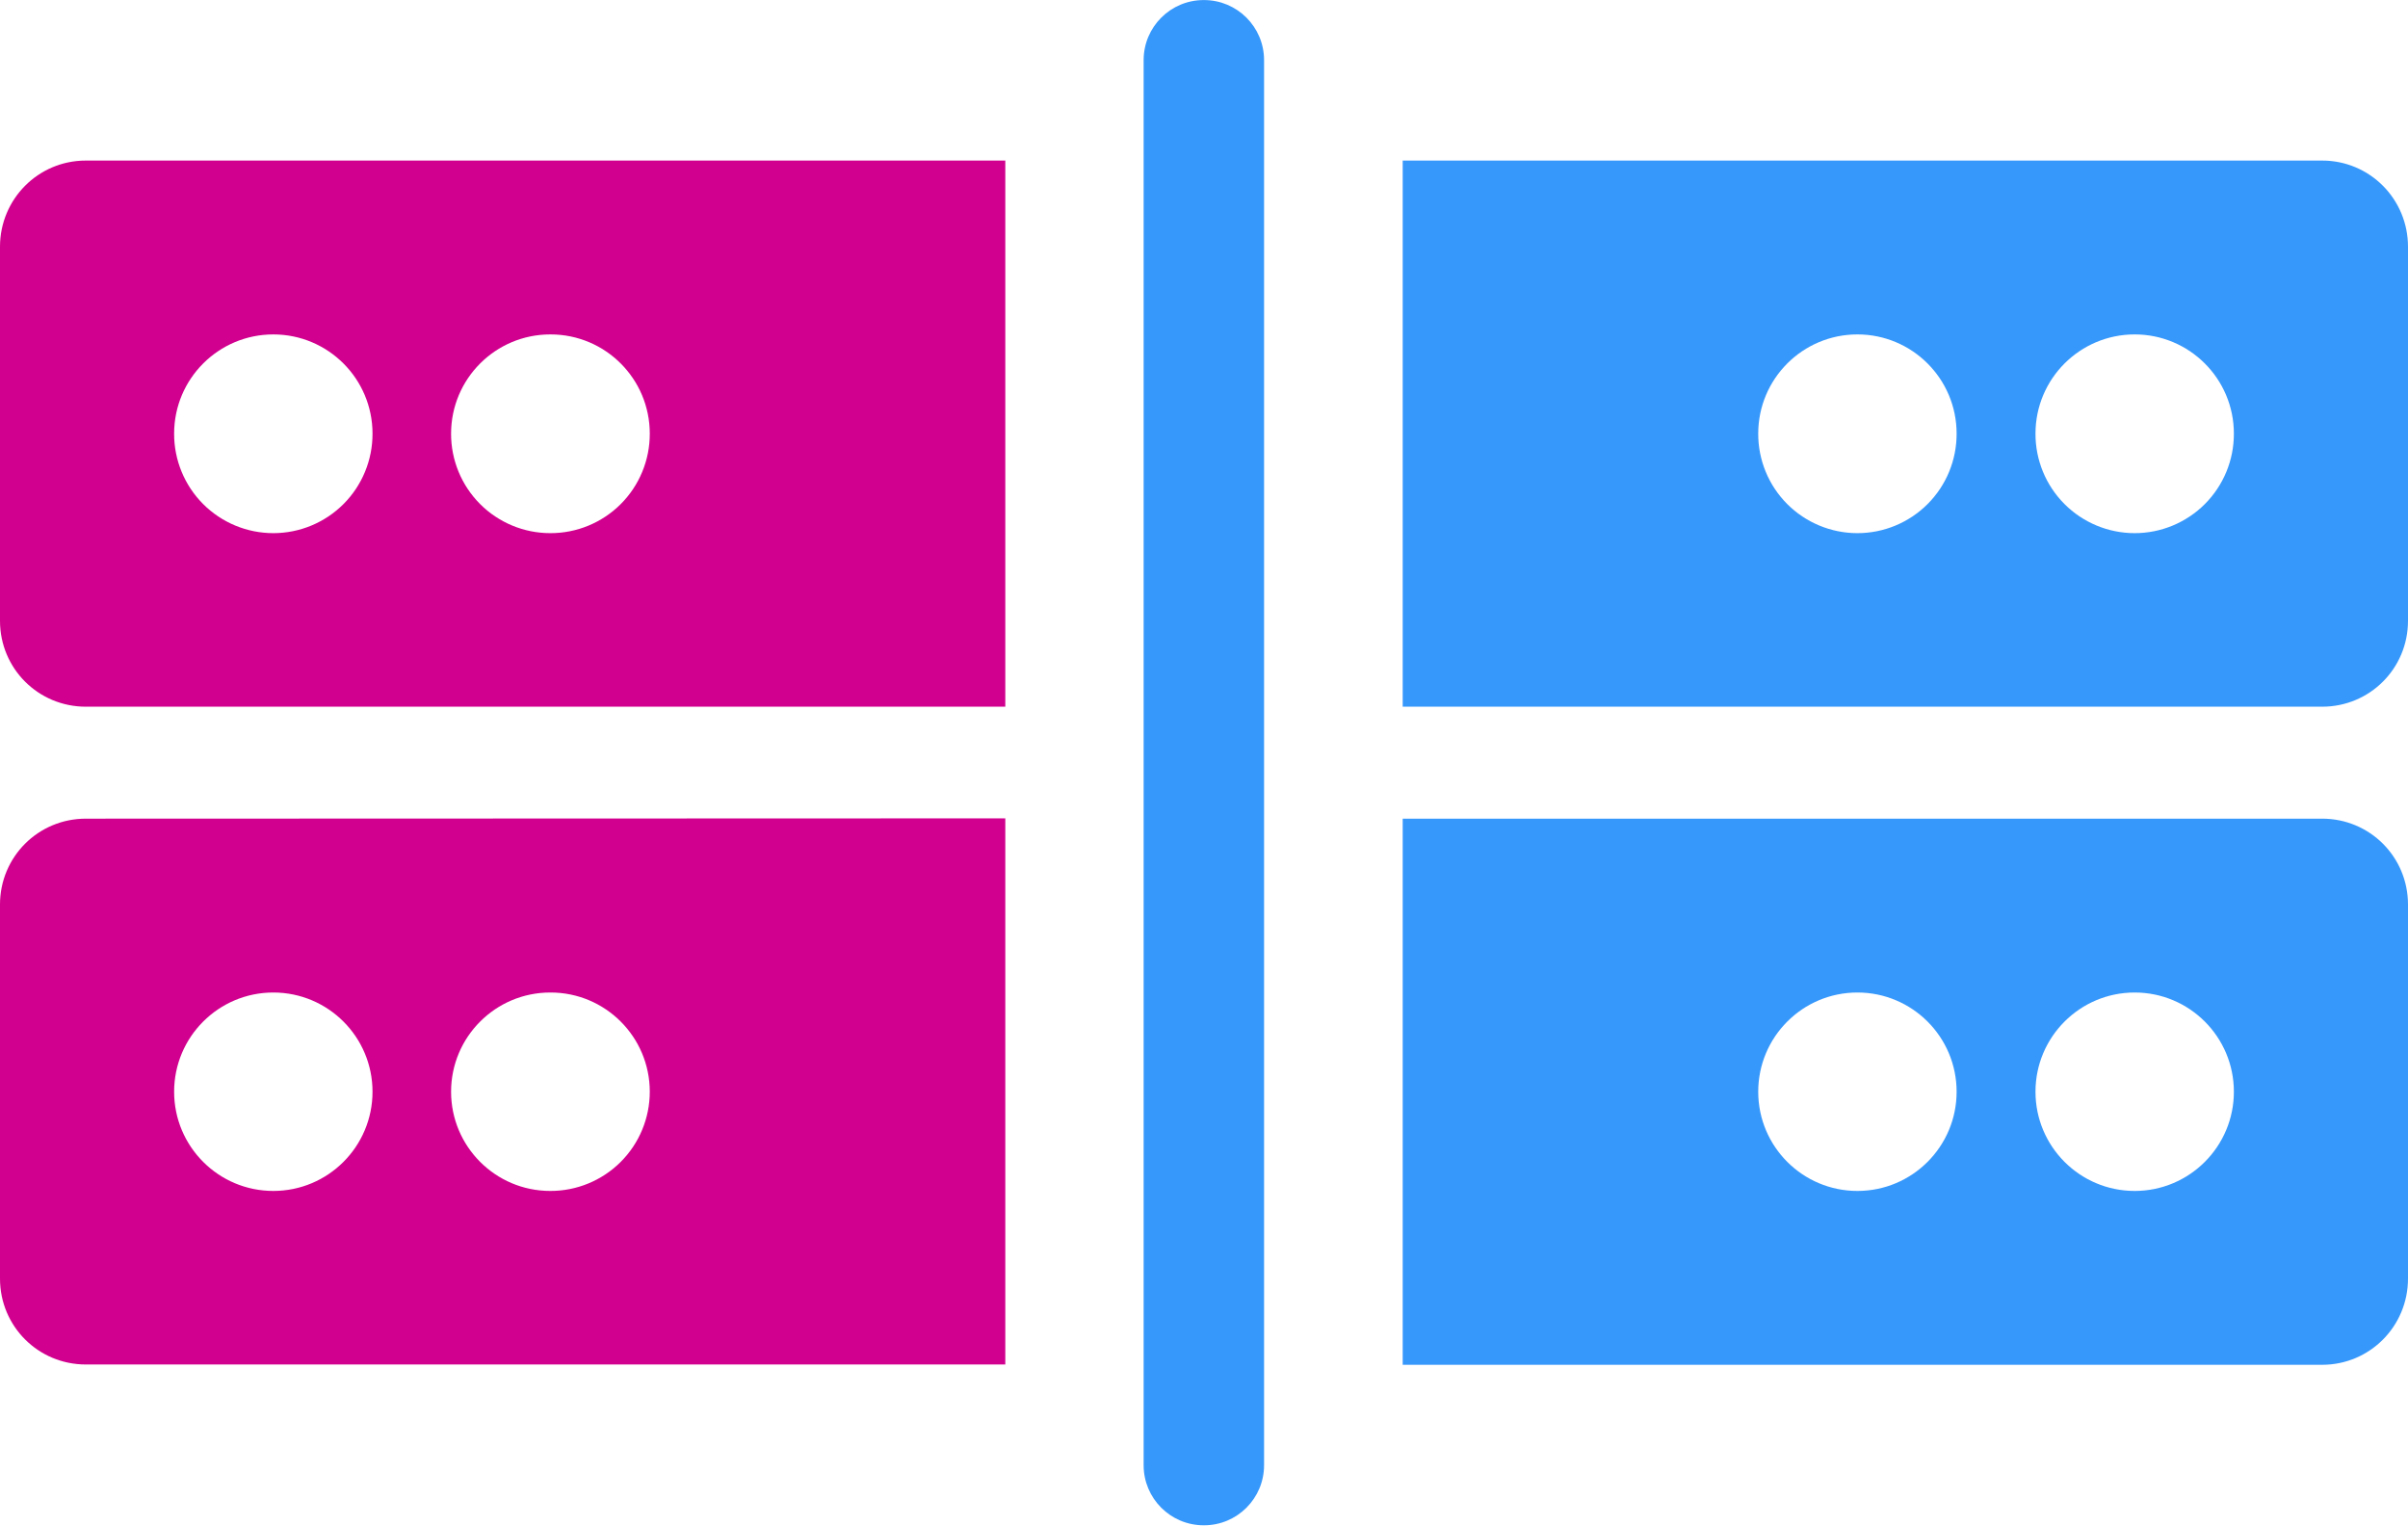
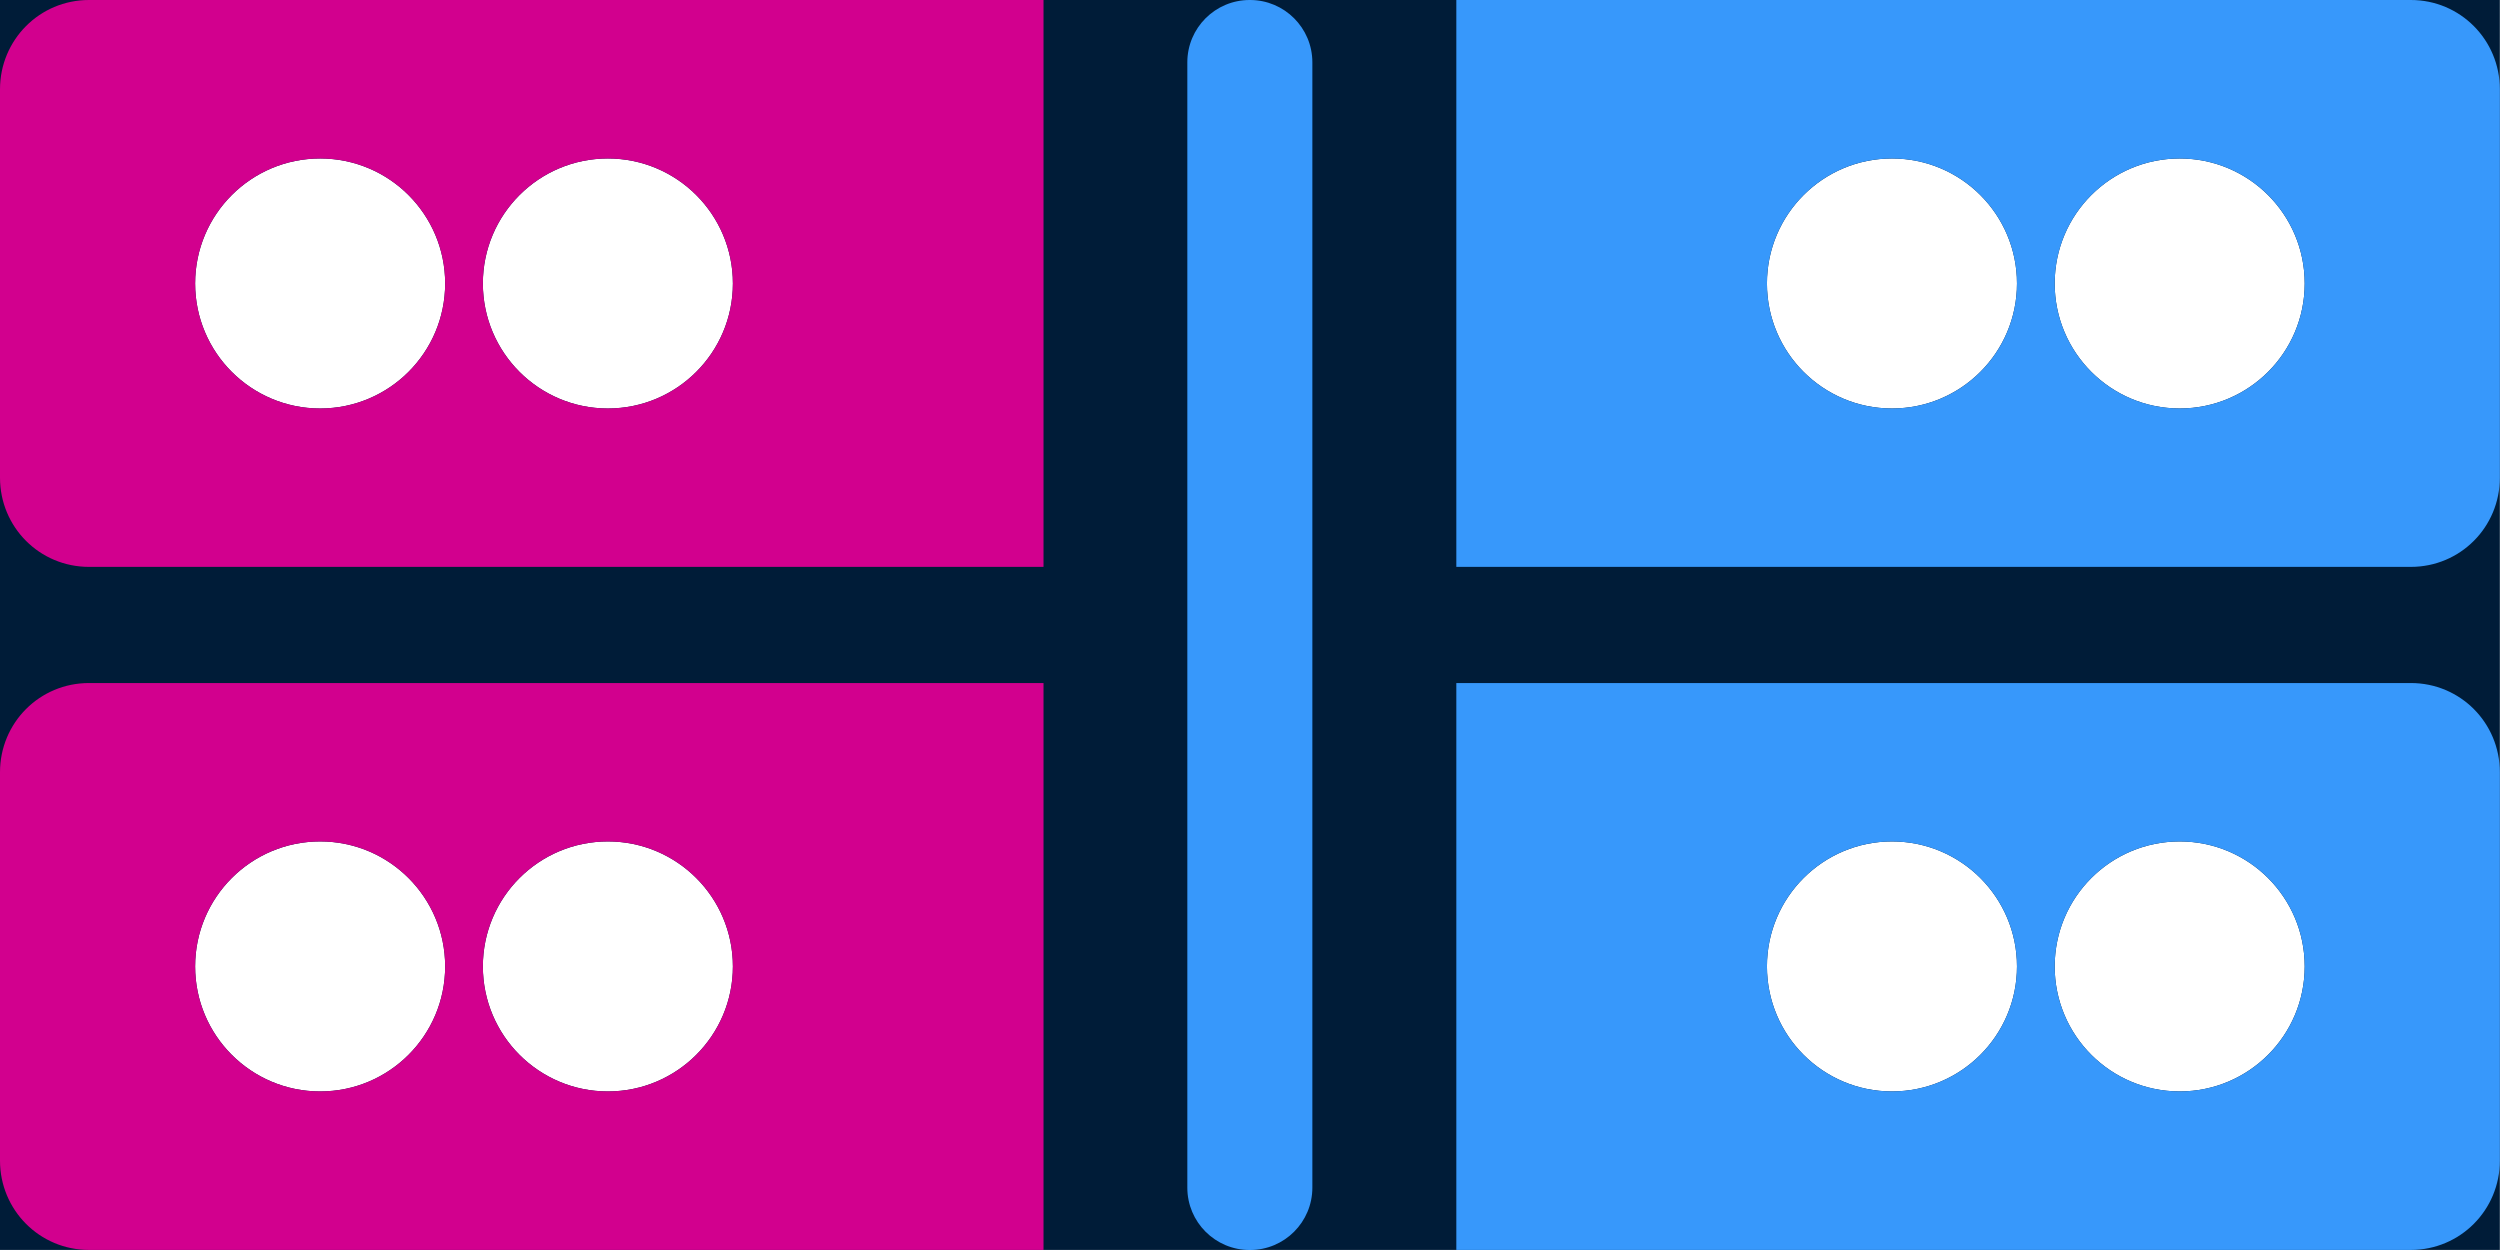
- <svg xmlns="http://www.w3.org/2000/svg" width="30" height="19" viewBox="0 0 7.938 5.027" version="1.1" id="svg8">
+ <svg xmlns="http://www.w3.org/2000/svg" width="30" height="15" viewBox="0 0 7.938 3.969" version="1.1" id="svg8">
  <defs id="defs2">
    <clipPath id="clipPath828" clipPathUnits="userSpaceOnUse">
      <rect y="286.45" x="21.332" height="6.78" width="6.681" id="rect830" style="opacity:0.476;fill:#008000;fill-opacity:1;stroke:none;stroke-width:9.109;stroke-linecap:square;stroke-linejoin:miter;stroke-miterlimit:4;stroke-dasharray:none;stroke-opacity:1" />
    </clipPath>
    <clipPath id="clipPath828-7" clipPathUnits="userSpaceOnUse">
      <rect y="286.45" x="21.332" height="6.78" width="6.681" id="rect830-5" style="opacity:0.476;fill:#008000;fill-opacity:1;stroke:none;stroke-width:9.109;stroke-linecap:square;stroke-linejoin:miter;stroke-miterlimit:4;stroke-dasharray:none;stroke-opacity:1" />
    </clipPath>
+     <clipPath id="clipPath828-75" clipPathUnits="userSpaceOnUse">
+       <rect y="286.45" x="21.332" height="6.78" width="6.681" id="rect830-3" style="opacity:0.476;fill:#008000;fill-opacity:1;stroke:none;stroke-width:9.109;stroke-linecap:square;stroke-linejoin:miter;stroke-miterlimit:4;stroke-dasharray:none;stroke-opacity:1" />
+     </clipPath>
+     <clipPath id="clipPath828-7-5" clipPathUnits="userSpaceOnUse">
+       <rect y="286.45" x="21.332" height="6.78" width="6.681" id="rect830-5-6" style="opacity:0.476;fill:#008000;fill-opacity:1;stroke:none;stroke-width:9.109;stroke-linecap:square;stroke-linejoin:miter;stroke-miterlimit:4;stroke-dasharray:none;stroke-opacity:1" />
+     </clipPath>
  </defs>
-   <path style="display:inline;opacity:1;fill:#d2008e;fill-opacity:1;stroke:none;stroke-width:0.317;stroke-linecap:round;stroke-linejoin:round;stroke-miterlimit:4;stroke-dasharray:none;stroke-opacity:1;paint-order:normal" d="M 0.283,0.529 C 0.126,0.529 0,0.656 0,0.813 V 2.046 C 0,2.203 0.126,2.329 0.283,2.329 H 3.314 V 0.529 Z M 0.901,1.102 A 0.327,0.327 0 0 1 1.228,1.429 0.327,0.327 0 0 1 0.901,1.757 0.327,0.327 0 0 1 0.574,1.429 0.327,0.327 0 0 1 0.901,1.102 Z m 0.914,0 A 0.327,0.327 0 0 1 2.142,1.429 0.327,0.327 0 0 1 1.814,1.757 0.327,0.327 0 0 1 1.487,1.429 0.327,0.327 0 0 1 1.814,1.102 Z M 0.283,2.698 C 0.126,2.698 0,2.824 0,2.981 v 1.233 c 0,0.157 0.126,0.283 0.283,0.283 h 3.031 v -1.8 z m 0.618,0.573 A 0.327,0.327 0 0 1 1.228,3.598 0.327,0.327 0 0 1 0.901,3.925 0.327,0.327 0 0 1 0.574,3.598 0.327,0.327 0 0 1 0.901,3.271 Z m 0.914,0 A 0.327,0.327 0 0 1 2.142,3.598 0.327,0.327 0 0 1 1.814,3.925 0.327,0.327 0 0 1 1.487,3.598 0.327,0.327 0 0 1 1.814,3.271 Z" id="path856" />
-   <path style="display:inline;opacity:1;fill:#3798fb;fill-opacity:1;stroke:none;stroke-width:0.317;stroke-linecap:round;stroke-linejoin:round;stroke-miterlimit:4;stroke-dasharray:none;stroke-opacity:1;paint-order:normal" d="M 4.624,0.529 V 2.329 h 3.031 C 7.812,2.329 7.938,2.203 7.938,2.046 V 0.813 C 7.938,0.656 7.812,0.529 7.655,0.529 Z M 6.123,1.102 A 0.327,0.327 0 0 1 6.45,1.429 0.327,0.327 0 0 1 6.123,1.757 0.327,0.327 0 0 1 5.796,1.429 0.327,0.327 0 0 1 6.123,1.102 Z m 0.914,0 A 0.327,0.327 0 0 1 7.364,1.429 0.327,0.327 0 0 1 7.037,1.757 0.327,0.327 0 0 1 6.71,1.429 0.327,0.327 0 0 1 7.037,1.102 Z M 4.624,2.698 v 1.8 h 3.031 C 7.812,4.498 7.938,4.371 7.938,4.214 V 2.981 c 0,-0.157 -0.126,-0.283 -0.283,-0.283 z m 1.499,0.573 A 0.327,0.327 0 0 1 6.45,3.598 0.327,0.327 0 0 1 6.123,3.925 0.327,0.327 0 0 1 5.796,3.598 0.327,0.327 0 0 1 6.123,3.271 Z m 0.914,0 A 0.327,0.327 0 0 1 7.364,3.598 0.327,0.327 0 0 1 7.037,3.925 0.327,0.327 0 0 1 6.71,3.598 0.327,0.327 0 0 1 7.037,3.271 Z" id="path854" />
-   <rect style="display:inline;opacity:1;fill:#3798fb;fill-opacity:1;stroke:none;stroke-width:0.318;stroke-linecap:round;stroke-linejoin:round;stroke-miterlimit:4;stroke-dasharray:none;stroke-opacity:1;paint-order:normal" id="rect827" width="0.397" height="5.027" x="3.77" y="-3.1789146e-08" ry="0.198" />
+   <path style="fill:#001c38;fill-opacity:1;stroke-width:3.183;stroke-linecap:butt;stroke-linejoin:round;stroke-miterlimit:4;stroke-dasharray:none" d="M 0 0 L 0 15 L 30 15 L 30 0 L 0 0 z M 3.842 1.902 A 1.5 1.5 0 0 1 5.342 3.402 A 1.5 1.5 0 0 1 3.842 4.902 A 1.5 1.5 0 0 1 2.342 3.402 A 1.5 1.5 0 0 1 3.842 1.902 z M 7.295 1.902 A 1.5 1.5 0 0 1 8.795 3.402 A 1.5 1.5 0 0 1 7.295 4.902 A 1.5 1.5 0 0 1 5.795 3.402 A 1.5 1.5 0 0 1 7.295 1.902 z M 22.705 1.902 A 1.5 1.5 0 0 1 24.205 3.402 A 1.5 1.5 0 0 1 22.705 4.902 A 1.5 1.5 0 0 1 21.205 3.402 A 1.5 1.5 0 0 1 22.705 1.902 z M 26.158 1.902 A 1.5 1.5 0 0 1 27.658 3.402 A 1.5 1.5 0 0 1 26.158 4.902 A 1.5 1.5 0 0 1 24.658 3.402 A 1.5 1.5 0 0 1 26.158 1.902 z M 3.842 10.098 A 1.5 1.5 0 0 1 5.342 11.598 A 1.5 1.5 0 0 1 3.842 13.098 A 1.5 1.5 0 0 1 2.342 11.598 A 1.5 1.5 0 0 1 3.842 10.098 z M 7.295 10.098 A 1.5 1.5 0 0 1 8.795 11.598 A 1.5 1.5 0 0 1 7.295 13.098 A 1.5 1.5 0 0 1 5.795 11.598 A 1.5 1.5 0 0 1 7.295 10.098 z M 22.705 10.098 A 1.5 1.5 0 0 1 24.205 11.598 A 1.5 1.5 0 0 1 22.705 13.098 A 1.5 1.5 0 0 1 21.205 11.598 A 1.5 1.5 0 0 1 22.705 10.098 z M 26.158 10.098 A 1.5 1.5 0 0 1 27.658 11.598 A 1.5 1.5 0 0 1 26.158 13.098 A 1.5 1.5 0 0 1 24.658 11.598 A 1.5 1.5 0 0 1 26.158 10.098 z " transform="scale(0.2645833)" id="rect1024" />
+   <path style="display:inline;opacity:1;fill:#d2008e;fill-opacity:1;stroke:none;stroke-width:1.2;stroke-linecap:round;stroke-linejoin:round;stroke-miterlimit:4;stroke-dasharray:none;stroke-opacity:1;paint-order:normal" d="M 1.068 0 C 0.475 0 -2.9605947e-16 0.479 0 1.072 L 0 5.732 C 0 6.326 0.475 6.803 1.068 6.803 L 12.523 6.803 L 12.523 0 L 1.068 0 z M 3.842 1.902 A 1.5 1.5 0 0 1 5.342 3.402 A 1.5 1.5 0 0 1 3.842 4.902 A 1.5 1.5 0 0 1 2.342 3.402 A 1.5 1.5 0 0 1 3.842 1.902 z M 7.295 1.902 A 1.5 1.5 0 0 1 8.795 3.402 A 1.5 1.5 0 0 1 7.295 4.902 A 1.5 1.5 0 0 1 5.795 3.402 A 1.5 1.5 0 0 1 7.295 1.902 z M 1.068 8.197 C 0.475 8.197 -2.9605947e-16 8.674 0 9.268 L 0 13.928 C 0 14.521 0.475 15 1.068 15 L 12.523 15 L 12.523 8.197 L 1.068 8.197 z M 3.842 10.098 A 1.5 1.5 0 0 1 5.342 11.598 A 1.5 1.5 0 0 1 3.842 13.098 A 1.5 1.5 0 0 1 2.342 11.598 A 1.5 1.5 0 0 1 3.842 10.098 z M 7.295 10.098 A 1.5 1.5 0 0 1 8.795 11.598 A 1.5 1.5 0 0 1 7.295 13.098 A 1.5 1.5 0 0 1 5.795 11.598 A 1.5 1.5 0 0 1 7.295 10.098 z " transform="scale(0.2645833)" id="path1044" />
+   <rect style="display:inline;opacity:1;fill:#3798fb;fill-opacity:1;stroke:none;stroke-width:0.282;stroke-linecap:round;stroke-linejoin:round;stroke-miterlimit:4;stroke-dasharray:none;stroke-opacity:1;paint-order:normal" id="rect827" width="0.397" height="3.969" x="3.77" y="-4.4408921e-16" ry="0.198" />
+   <path style="display:inline;opacity:1;fill:#3798fb;fill-opacity:1;stroke:none;stroke-width:1.2;stroke-linecap:round;stroke-linejoin:round;stroke-miterlimit:4;stroke-dasharray:none;stroke-opacity:1;paint-order:normal" d="M 17.477 0 L 17.477 6.803 L 28.932 6.803 C 29.525 6.803 30 6.326 30 5.732 L 30 1.072 C 30 0.479 29.525 0 28.932 0 L 17.477 0 z M 22.705 1.902 A 1.5 1.5 0 0 1 24.205 3.402 A 1.5 1.5 0 0 1 22.705 4.902 A 1.5 1.5 0 0 1 21.205 3.402 A 1.5 1.5 0 0 1 22.705 1.902 z M 26.158 1.902 A 1.5 1.5 0 0 1 27.658 3.402 A 1.5 1.5 0 0 1 26.158 4.902 A 1.5 1.5 0 0 1 26.053 4.898 A 1.5 1.5 0 0 1 24.658 3.402 A 1.5 1.5 0 0 1 24.662 3.297 A 1.5 1.5 0 0 1 26.158 1.902 z M 17.477 8.197 L 17.477 15 L 28.932 15 C 29.525 15 30 14.521 30 13.928 L 30 9.268 C 30 8.674 29.525 8.197 28.932 8.197 L 17.477 8.197 z M 22.705 10.098 A 1.5 1.5 0 0 1 24.205 11.598 A 1.5 1.5 0 0 1 22.705 13.098 A 1.5 1.5 0 0 1 21.205 11.598 A 1.5 1.5 0 0 1 22.705 10.098 z M 26.158 10.098 A 1.5 1.5 0 0 1 27.658 11.598 A 1.5 1.5 0 0 1 26.158 13.098 A 1.5 1.5 0 0 1 26.053 13.094 A 1.5 1.5 0 0 1 24.658 11.598 A 1.5 1.5 0 0 1 24.662 11.492 A 1.5 1.5 0 0 1 26.158 10.098 z " transform="scale(0.2645833)" id="path1052" />
</svg>
